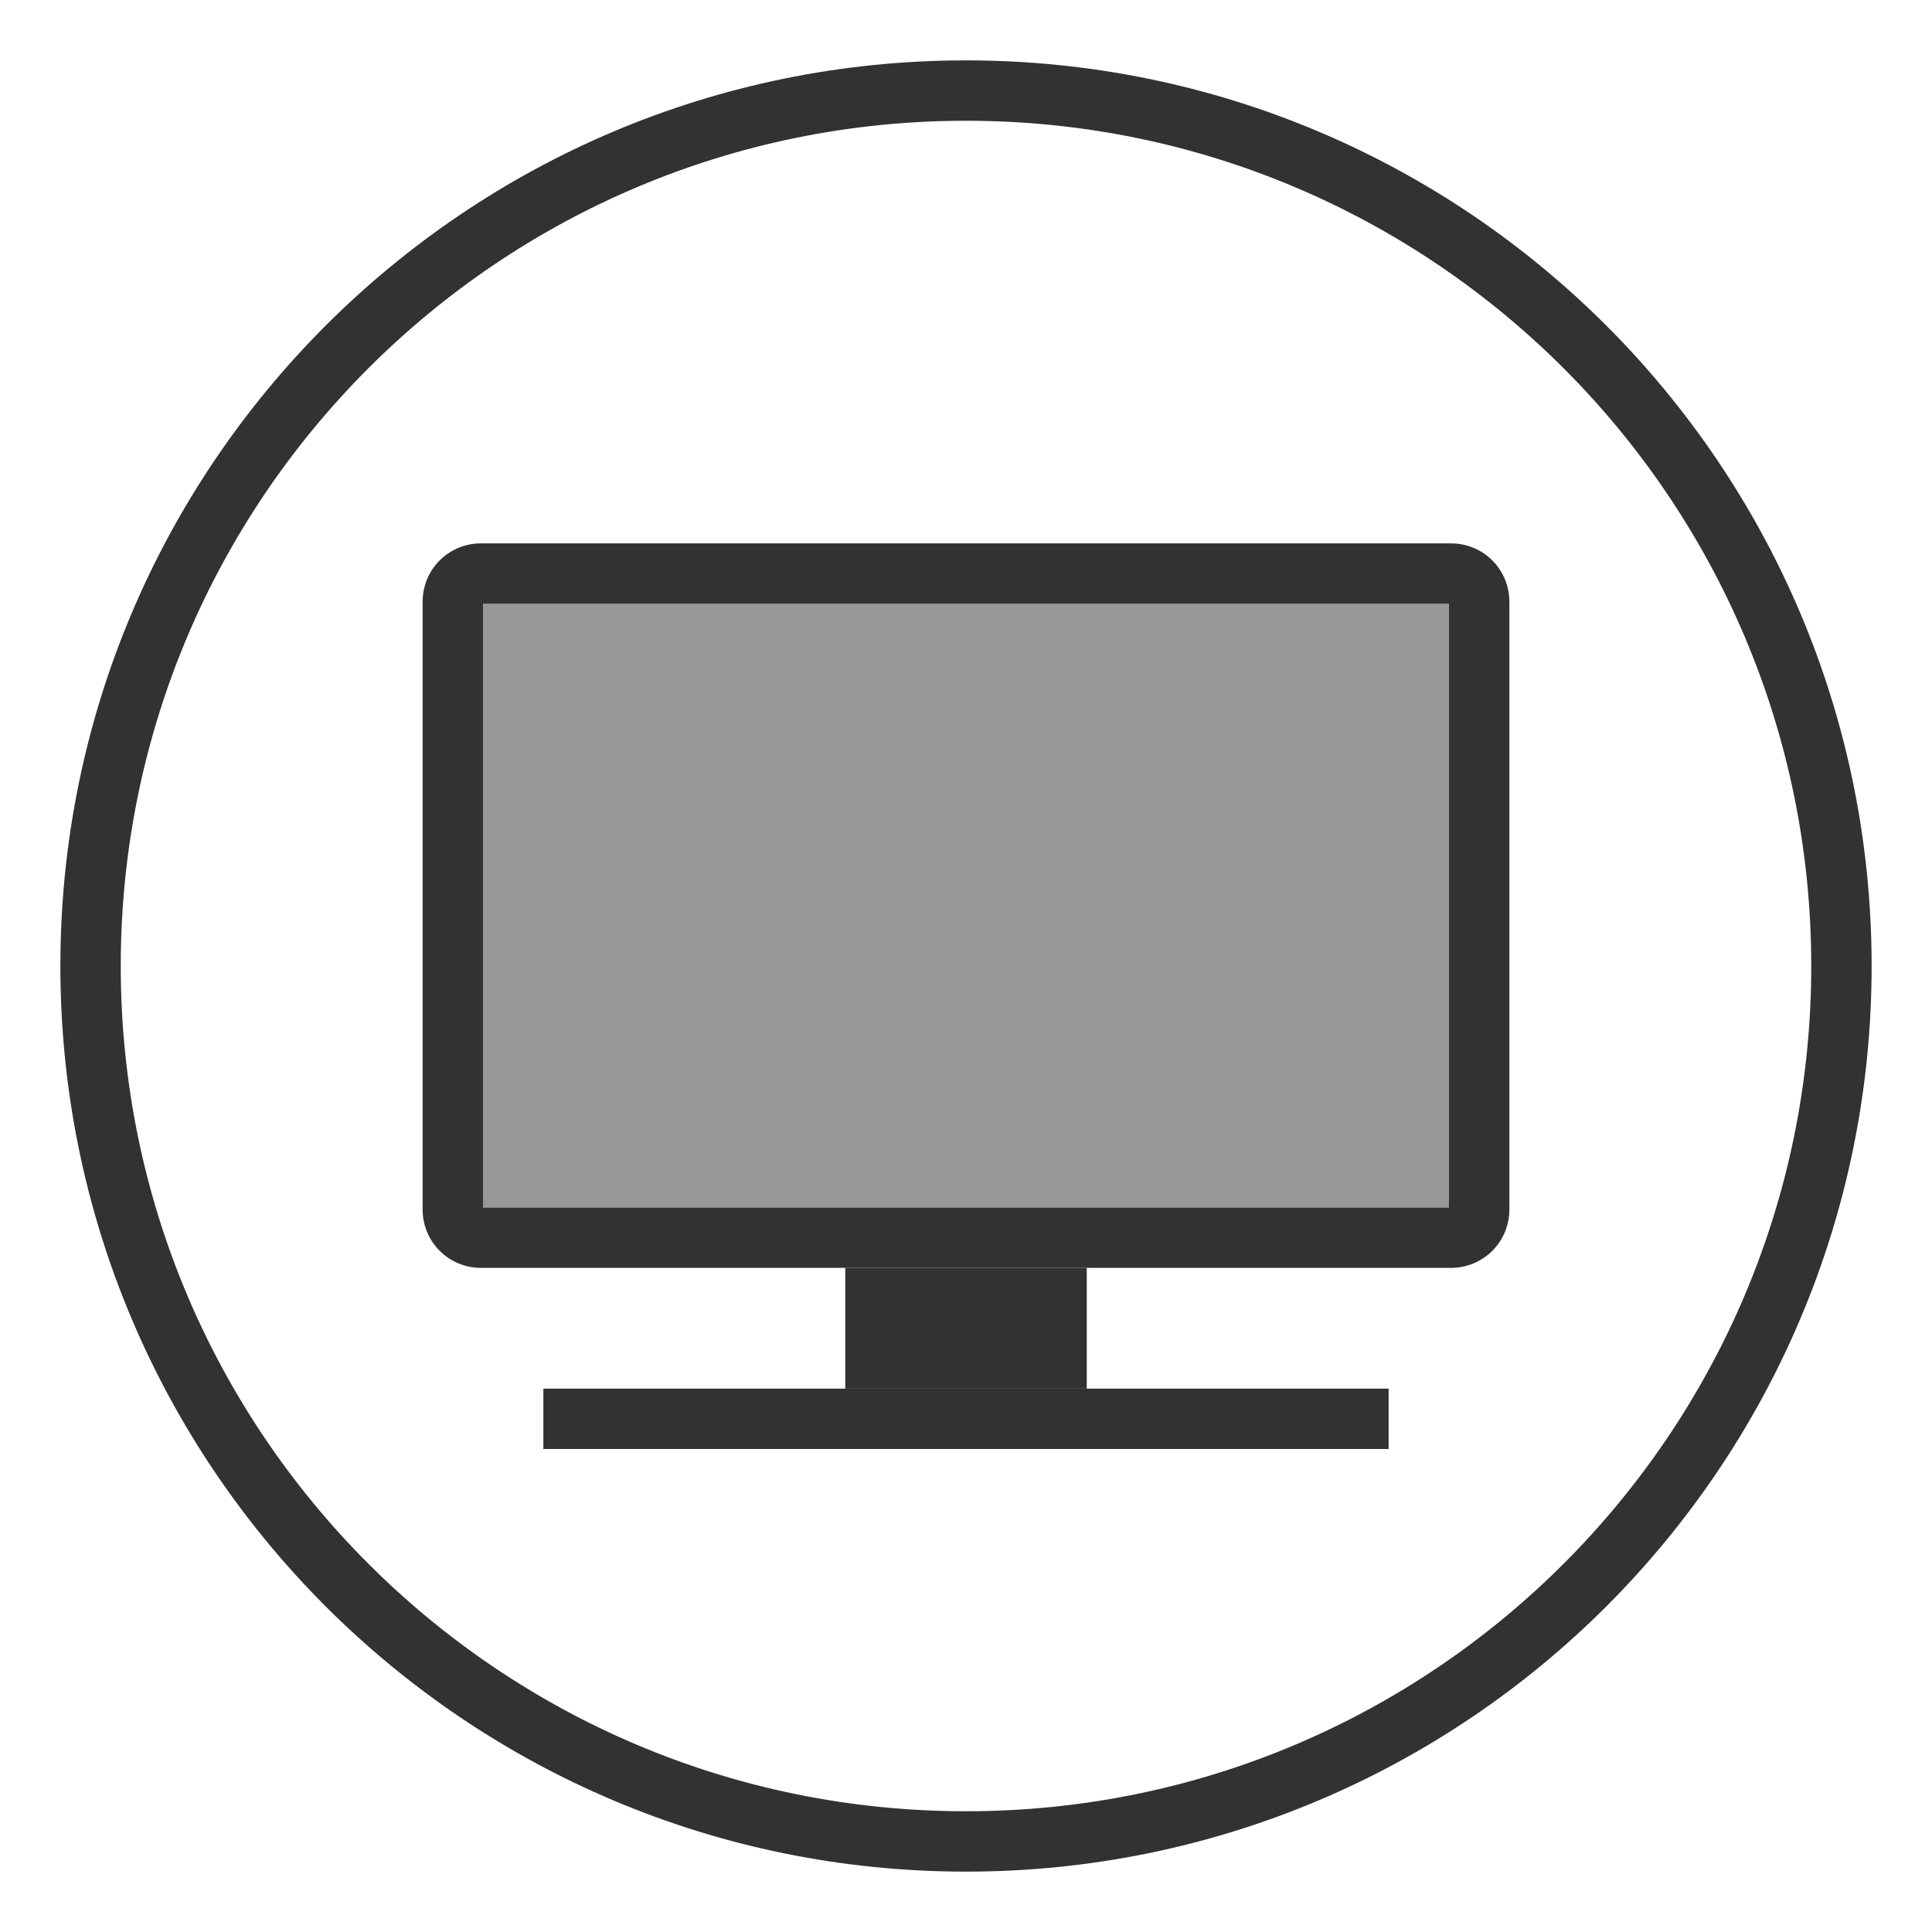
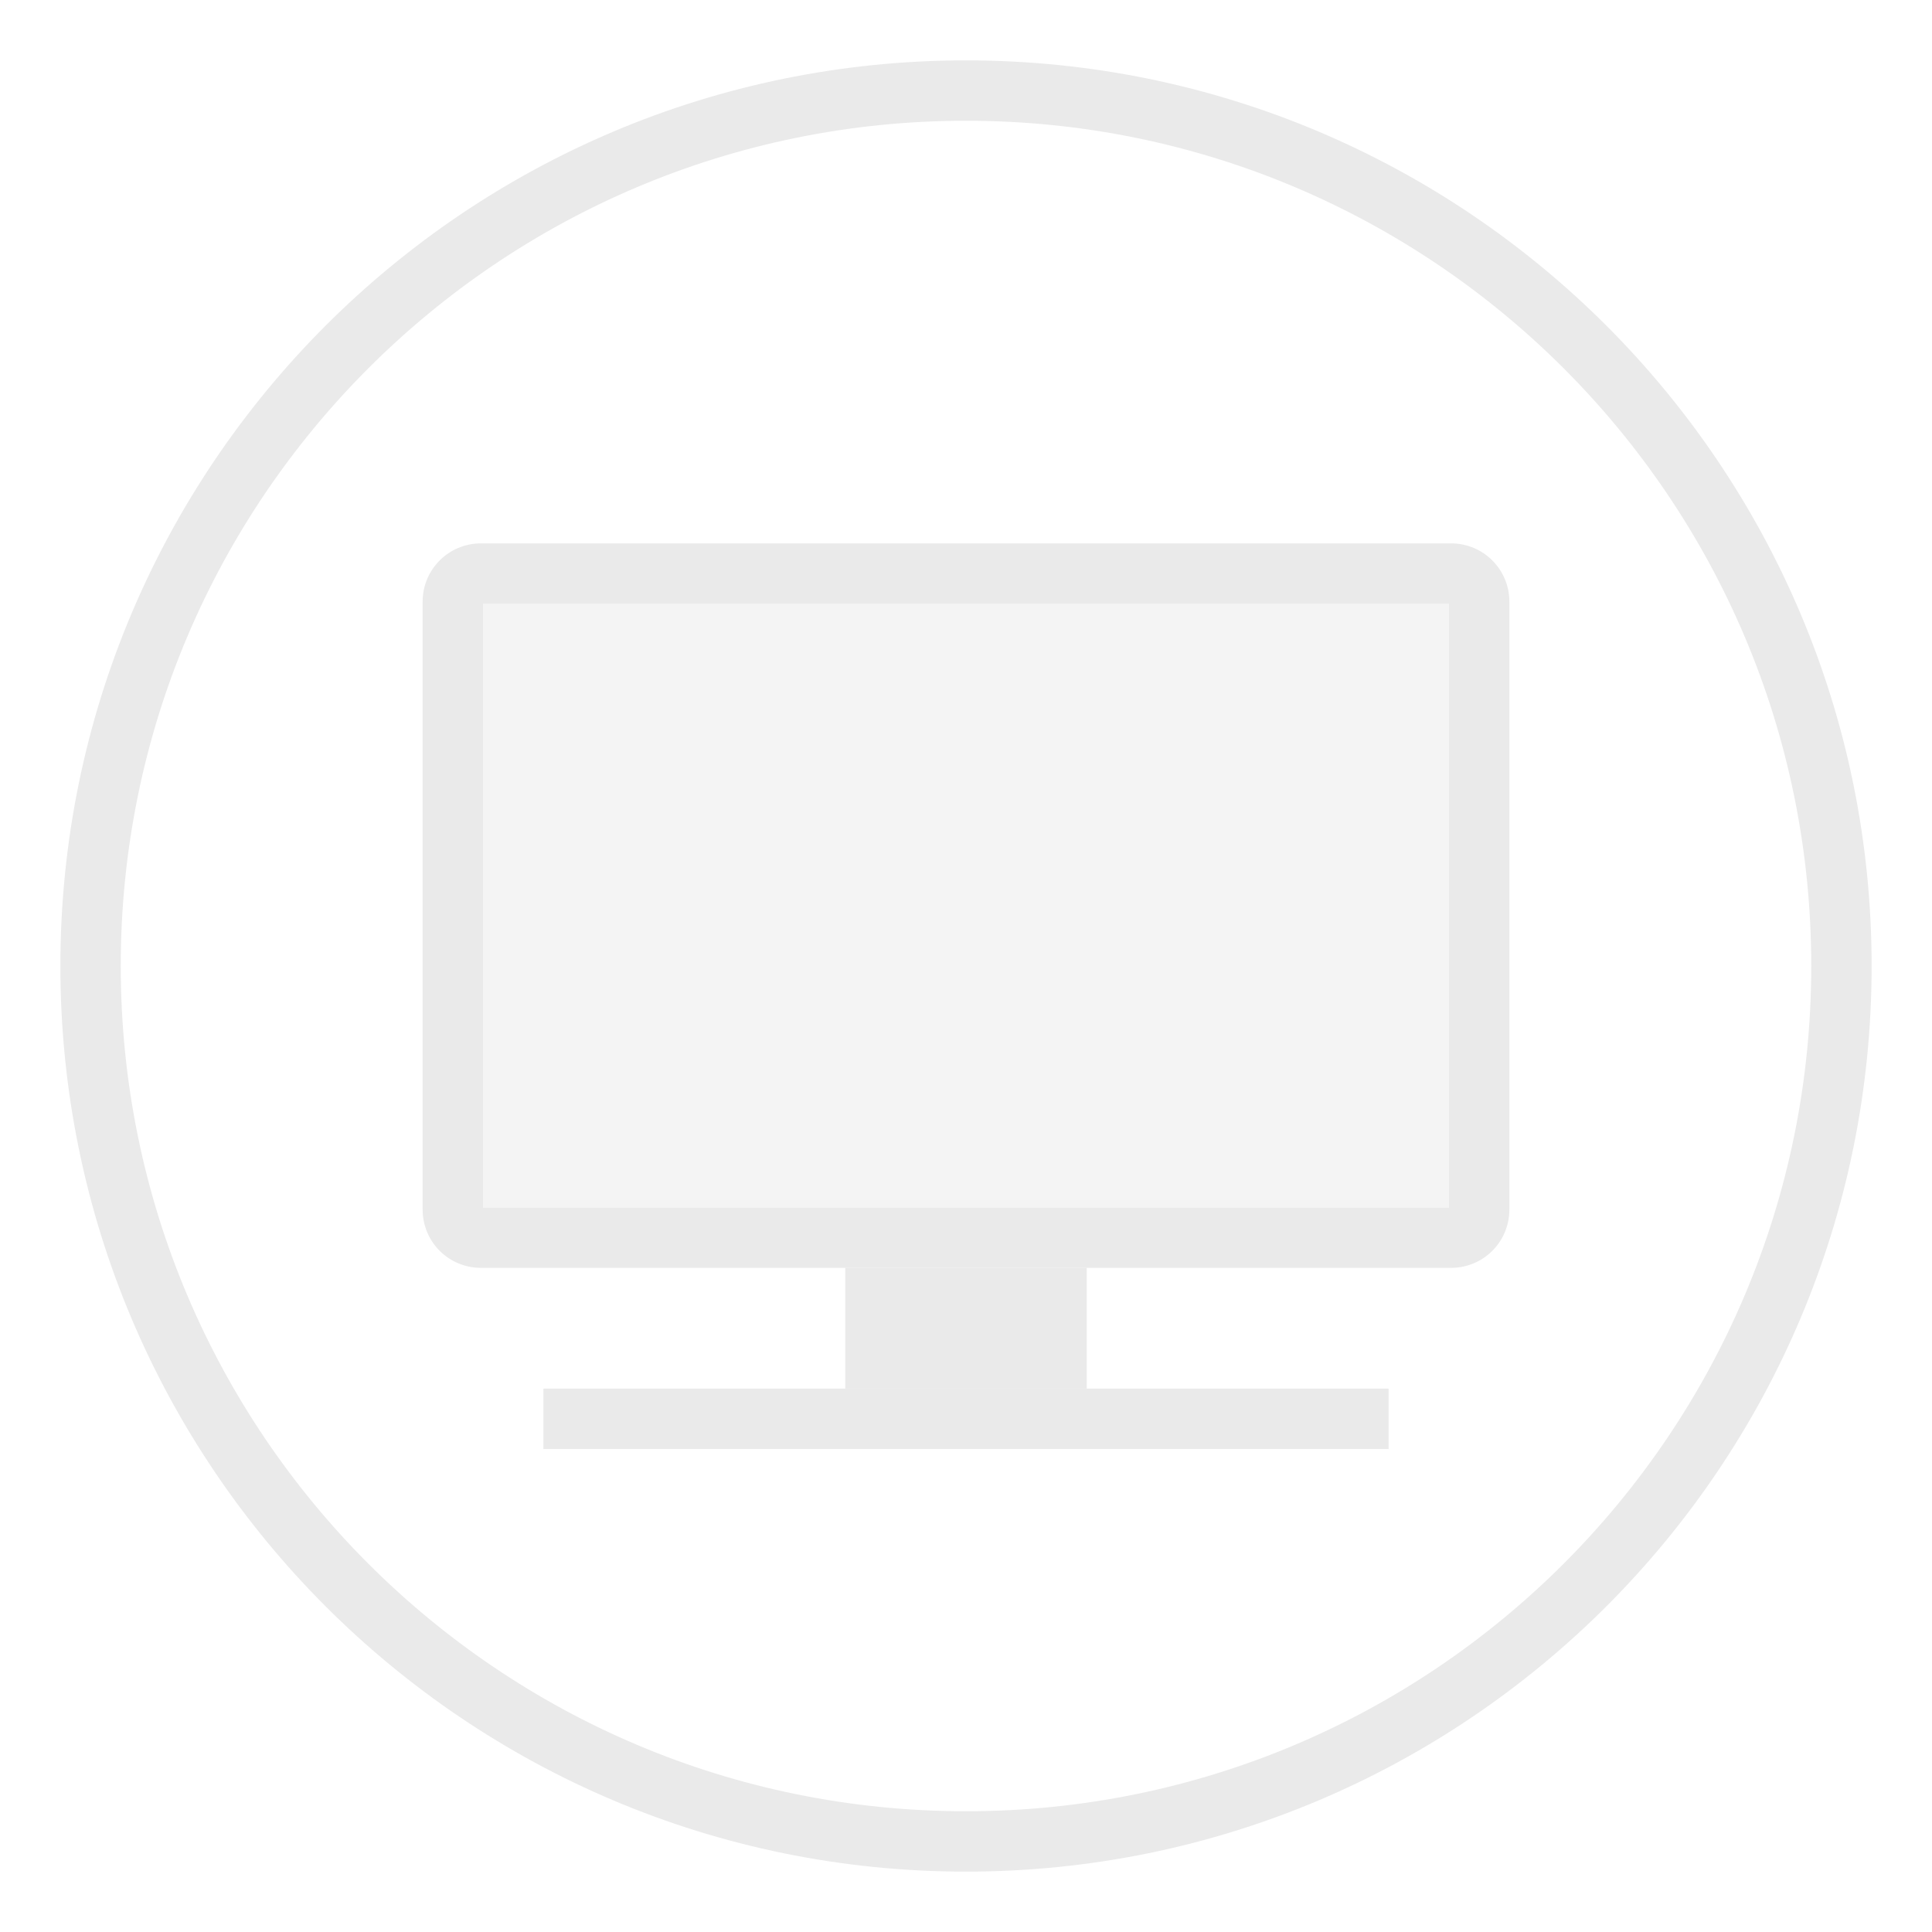
<svg xmlns="http://www.w3.org/2000/svg" id="svg60" version="1.1" height="32" width="32">
  <defs id="defs6">
    <style type="text/css" id="current-color-scheme">.ColorScheme-Text { color:#dedede; } .ColorScheme-Highlight { color:#5294e2; } .ColorScheme-ButtonBackground { color:#dedede; }</style>
    <filter style="color-interpolation-filters:sRGB" height="1.072" width="1.072" y="-0.036" x="-0.036" id="a">
      <feGaussianBlur id="feGaussianBlur3" stdDeviation="0.435" />
    </filter>
    <style type="text/css" id="style883" />
    <style id="current-color-scheme-5" type="text/css">.ColorScheme-Text { color:#dedede; } .ColorScheme-Highlight { color:#5294e2; } .ColorScheme-ButtonBackground { color:#dedede; }</style>
    <filter id="a-6" x="-0.036" y="-0.036" width="1.072" height="1.072" style="color-interpolation-filters:sRGB">
      <feGaussianBlur stdDeviation="0.435" id="feGaussianBlur3-2" />
    </filter>
    <style id="style883-9" type="text/css" />
    <style id="style860" type="text/css" />
    <style id="style862" type="text/css" />
    <linearGradient gradientUnits="userSpaceOnUse" gradientTransform="matrix(7.558909,0,0,2.15971,-47,-633.0214)" y2="291.71" y1="293.56" x2="8.202" x1="8.202" id="linearGradient851">
      <stop id="stop864" offset="0" stop-color="#323232" />
      <stop id="stop866" offset="1" />
    </linearGradient>
    <linearGradient gradientUnits="userSpaceOnUse" gradientTransform="matrix(1.133846,0,0,1.889805,6.399829,-553.7847)" y2="294.09" y1="293.39" x2="8.202" x1="8.202" id="linearGradient865">
      <stop id="stop869" offset="0" stop-color="#323232" />
      <stop id="stop871" offset="1" />
    </linearGradient>
    <linearGradient gradientUnits="userSpaceOnUse" gradientTransform="matrix(0.46667,0,0,0.5142783,-33,-11.20012)" y2="14" y1="-21" x2="135" x1="75" id="linearGradient1458">
      <stop id="stop874" offset="0" stop-color="#32b4ff" />
      <stop id="stop876" offset=".296" stop-color="#2db4ff" />
      <stop id="stop878" offset=".727" stop-color="#5087e1" />
      <stop id="stop880" offset="1" stop-color="#5a7dd2" />
    </linearGradient>
    <linearGradient gradientUnits="userSpaceOnUse" y2="51" y1="16" x2="62" x1="2" id="linearGradient920" gradientTransform="matrix(0.5,0,0,0.5714286,3.7924731e-8,-32.14286)">
      <stop id="stop883" offset="0" stop-color="#3c3c3c" />
      <stop id="stop885" offset="1" stop-color="#1e1e1e" />
    </linearGradient>
  </defs>
  <g id="22-22-computer">
    <rect height="22" width="22" x="-27" transform="scale(-1,1)" id="rect23" y="37.983" style="color:#bebebe;opacity:0;stroke-width:2" />
    <g id="g1030" transform="translate(26,-1.016949)">
-       <path transform="translate(-26,1.016949)" d="M 7 40 C 6.446 40 6 40.446 6 41 L 6 54 C 6 54.554 6.446 55 7 55 L 24 55 C 24.554 55 25 54.554 25 54 L 25 41 C 25 40.446 24.554 40 24 40 L 7 40 z M 7 41 L 24 41 L 24 53 L 24 54 L 7 54 L 7 53 L 7 41 z " style="opacity:1;fill:#323232;fill-opacity:1;stroke:none;stroke-width:0.679;stroke-miterlimit:4;stroke-dasharray:none;stroke-opacity:1" id="rect921" />
+       <path transform="translate(-26,1.016949)" d="M 7 40 C 6.446 40 6 40.446 6 41 L 6 54 C 6 54.554 6.446 55 7 55 L 24 55 C 24.554 55 25 54.554 25 54 L 25 41 C 25 40.446 24.554 40 24 40 L 7 40 z M 7 41 L 24 41 L 24 53 L 24 54 L 7 54 L 7 53 L 7 41 z " style="opacity:1;fill:#eaeaea;fill-opacity:1;stroke:none;stroke-width:0.679;stroke-miterlimit:4;stroke-dasharray:none;stroke-opacity:1" id="rect921" />
      <g transform="translate(0.5)" id="g996">
-         <rect style="opacity:1;fill:#323232;fill-opacity:1;stroke:none;stroke-width:1.414;stroke-miterlimit:4;stroke-dasharray:none;stroke-opacity:1" id="rect986" width="2" height="2" x="-12.5" y="56.017" />
-         <rect y="56.017" x="-10.5" height="2" width="1" id="rect990" style="opacity:1;fill:#323232;fill-opacity:1;stroke:none;stroke-width:1;stroke-miterlimit:4;stroke-dasharray:none;stroke-opacity:1" />
+         <rect style="opacity:1;fill:#eaeaea;fill-opacity:1;stroke:none;stroke-width:1.414;stroke-miterlimit:4;stroke-dasharray:none;stroke-opacity:1" id="rect986" width="2" height="2" x="-12.5" y="56.017" />
+         <rect y="56.017" x="-10.5" height="2" width="1" id="rect990" style="opacity:1;fill:#eaeaea;fill-opacity:1;stroke:none;stroke-width:1;stroke-miterlimit:4;stroke-dasharray:none;stroke-opacity:1" />
      </g>
-       <rect y="58.017" x="-17" height="1" width="13" id="rect992" style="opacity:1;fill:#323232;fill-opacity:1;stroke:none;stroke-width:1.612;stroke-miterlimit:4;stroke-dasharray:none;stroke-opacity:1" />
+       <rect y="58.017" x="-17" height="1" width="13" id="rect992" style="opacity:1;fill:#eaeaea;fill-opacity:1;stroke:none;stroke-width:1.612;stroke-miterlimit:4;stroke-dasharray:none;stroke-opacity:1" />
    </g>
-     <rect style="opacity:0.5;fill:#323232;fill-opacity:1;stroke:none;stroke-width:2.082;stroke-miterlimit:4;stroke-dasharray:none;stroke-opacity:1" id="rect880" width="17" height="13" x="7" y="41" />
+     <rect style="opacity:0.5;fill:#eaeaea;fill-opacity:1;stroke:none;stroke-width:2.082;stroke-miterlimit:4;stroke-dasharray:none;stroke-opacity:1" id="rect880" width="17" height="13" x="7" y="41" />
  </g>
  <g id="16-16-computer">
    <rect height="16" width="16" y="65.992" x="-24" transform="scale(-1,1)" id="rect16" style="color:#bebebe;fill:none" />
    <rect height="16" width="16" y="65.992" x="-24" transform="scale(-1,1)" id="rect18" style="color:#bebebe;opacity:0;stroke-width:3" />
    <g id="g1067" transform="translate(19)">
-       <path transform="translate(-19)" d="M 9.982 67 C 9.438 67 9 67.438 9 67.982 L 9 78.018 C 9 78.562 9.438 79 9.982 79 L 23.018 79 C 23.562 79 24 78.562 24 78.018 L 24 67.982 C 24 67.438 23.562 67 23.018 67 L 9.982 67 z M 10 68 L 23 68 L 23 77 L 23 78 L 10 78 L 10 77 L 10 68 z " style="opacity:1;fill:#323232;fill-opacity:1;stroke:none;stroke-width:0.54;stroke-miterlimit:4;stroke-dasharray:none;stroke-opacity:1" id="rect982" />
+       <path transform="translate(-19)" d="M 9.982 67 C 9.438 67 9 67.438 9 67.982 L 9 78.018 C 9 78.562 9.438 79 9.982 79 L 23.018 79 C 23.562 79 24 78.562 24 78.018 L 24 67.982 C 24 67.438 23.562 67 23.018 67 L 9.982 67 z M 10 68 L 23 68 L 23 77 L 23 78 L 10 78 L 10 77 L 10 68 z " style="opacity:1;fill:#eaeaea;fill-opacity:1;stroke:none;stroke-width:0.54;stroke-miterlimit:4;stroke-dasharray:none;stroke-opacity:1" id="rect982" />
      <g id="g1060">
-         <rect style="opacity:1;fill:#323232;fill-opacity:1;stroke:none;stroke-width:1.414;stroke-miterlimit:4;stroke-dasharray:none;stroke-opacity:1" id="rect1052" width="2" height="2" x="-4" y="79" />
-         <rect style="opacity:1;fill:#323232;fill-opacity:1;stroke:none;stroke-width:1;stroke-miterlimit:4;stroke-dasharray:none;stroke-opacity:1" id="rect1054" width="1" height="2" x="-2" y="79" />
+         <rect style="opacity:1;fill:#eaeaea;fill-opacity:1;stroke:none;stroke-width:1.414;stroke-miterlimit:4;stroke-dasharray:none;stroke-opacity:1" id="rect1052" width="2" height="2" x="-4" y="79" />
+         <rect style="opacity:1;fill:#eaeaea;fill-opacity:1;stroke:none;stroke-width:1;stroke-miterlimit:4;stroke-dasharray:none;stroke-opacity:1" id="rect1054" width="1" height="2" x="-2" y="79" />
      </g>
-       <rect y="81" x="-8" height="1" width="11" id="rect1056" style="opacity:1;fill:#323232;fill-opacity:1;stroke:none;stroke-width:1.483;stroke-miterlimit:4;stroke-dasharray:none;stroke-opacity:1" />
+       <rect y="81" x="-8" height="1" width="11" id="rect1056" style="opacity:1;fill:#eaeaea;fill-opacity:1;stroke:none;stroke-width:1.483;stroke-miterlimit:4;stroke-dasharray:none;stroke-opacity:1" />
    </g>
-     <rect style="opacity:0.5;fill:#323232;fill-opacity:1;stroke:none;stroke-width:2.108;stroke-miterlimit:4;stroke-dasharray:none;stroke-opacity:1" id="rect882" width="13" height="10" x="10" y="68" />
+     <rect style="opacity:0.5;fill:#eaeaea;fill-opacity:1;stroke:none;stroke-width:2.108;stroke-miterlimit:4;stroke-dasharray:none;stroke-opacity:1" id="rect882" width="13" height="10" x="10" y="68" />
  </g>
  <g id="22-22-computer-laptop">
    <rect height="22" width="22" x="-75" transform="scale(-1,1)" id="rect893" y="37.983" style="color:#bebebe;opacity:0;stroke-width:2" />
    <g id="g1113" transform="translate(-27.5,-0.0169487)">
-       <path transform="translate(27.5,0.0169487)" d="M 56 39.982 C 55.446 39.982 55 40.428 55 40.982 L 55 53.982 C 55 54.536 55.446 54.982 56 54.982 L 73 54.982 C 73.554 54.982 74 54.536 74 53.982 L 74 40.982 C 74 40.428 73.554 39.982 73 39.982 L 56 39.982 z M 56 40.982 L 73 40.982 L 73 41 L 73 52.982 L 73 54 L 56 54 L 56 52.982 L 56 41 L 56 40.982 z " style="opacity:1;fill:#323232;fill-opacity:1;stroke:none;stroke-width:0.679;stroke-miterlimit:4;stroke-dasharray:none;stroke-opacity:1" id="rect1085" />
-       <rect ry="0" y="56" x="82.5" height="1.017" width="19" id="rect1109" style="opacity:1;fill:#323232;fill-opacity:1;stroke:none;stroke-width:0.713;stroke-miterlimit:4;stroke-dasharray:none;stroke-opacity:1" />
+       <path transform="translate(27.5,0.0169487)" d="M 56 39.982 C 55.446 39.982 55 40.428 55 40.982 L 55 53.982 C 55 54.536 55.446 54.982 56 54.982 L 73 54.982 C 73.554 54.982 74 54.536 74 53.982 L 74 40.982 C 74 40.428 73.554 39.982 73 39.982 L 56 39.982 z M 56 40.982 L 73 40.982 L 73 41 L 73 52.982 L 73 54 L 56 54 L 56 52.982 L 56 41 L 56 40.982 z " style="opacity:1;fill:#eaeaea;fill-opacity:1;stroke:none;stroke-width:0.679;stroke-miterlimit:4;stroke-dasharray:none;stroke-opacity:1" id="rect1085" />
+       <rect ry="0" y="56" x="82.5" height="1.017" width="19" id="rect1109" style="opacity:1;fill:#eaeaea;fill-opacity:1;stroke:none;stroke-width:0.713;stroke-miterlimit:4;stroke-dasharray:none;stroke-opacity:1" />
    </g>
-     <rect style="opacity:0.5;fill:#323232;fill-opacity:1;stroke:none;stroke-width:2.082;stroke-miterlimit:4;stroke-dasharray:none;stroke-opacity:1" id="rect884" width="17" height="13" x="56" y="41" />
+     <rect style="opacity:0.5;fill:#eaeaea;fill-opacity:1;stroke:none;stroke-width:2.082;stroke-miterlimit:4;stroke-dasharray:none;stroke-opacity:1" id="rect884" width="17" height="13" x="56" y="41" />
  </g>
  <g id="16-16-computer-laptop">
    <rect height="16" width="16" y="65.992" x="-72" transform="scale(-1,1)" id="rect922" style="color:#bebebe;fill:none" />
    <rect height="16" width="16" y="65.992" x="-72" transform="scale(-1,1)" id="rect924" style="color:#bebebe;opacity:0;stroke-width:3" />
    <g id="g1131" transform="translate(-18.5,0.9915237)">
-       <path transform="translate(18.5,-0.9915237)" d="M 58 66.992 C 57.446 66.992 57 67.438 57 67.992 L 57 77.992 C 57 78.546 57.446 78.992 58 78.992 L 71 78.992 C 71.554 78.992 72 78.546 72 77.992 L 72 67.992 C 72 67.438 71.554 66.992 71 66.992 L 58 66.992 z M 58 67.992 L 71 67.992 L 71 68 L 71 76.992 L 71 78 L 58 78 L 58 76.992 L 58 68 L 58 67.992 z " style="opacity:1;fill:#323232;fill-opacity:1;stroke:none;stroke-width:0.54;stroke-miterlimit:4;stroke-dasharray:none;stroke-opacity:1" id="rect1104" />
-       <rect ry="0" y="79" x="75.5" height="1" width="15" id="rect1127" style="opacity:1;fill:#323232;fill-opacity:1;stroke:none;stroke-width:1;stroke-miterlimit:4;stroke-dasharray:none;stroke-opacity:1" />
+       <path transform="translate(18.5,-0.9915237)" d="M 58 66.992 C 57.446 66.992 57 67.438 57 67.992 L 57 77.992 C 57 78.546 57.446 78.992 58 78.992 L 71 78.992 C 71.554 78.992 72 78.546 72 77.992 L 72 67.992 C 72 67.438 71.554 66.992 71 66.992 L 58 66.992 z M 58 67.992 L 71 67.992 L 71 68 L 71 76.992 L 71 78 L 58 78 L 58 76.992 L 58 68 L 58 67.992 z " style="opacity:1;fill:#eaeaea;fill-opacity:1;stroke:none;stroke-width:0.54;stroke-miterlimit:4;stroke-dasharray:none;stroke-opacity:1" id="rect1104" />
+       <rect ry="0" y="79" x="75.5" height="1" width="15" id="rect1127" style="opacity:1;fill:#eaeaea;fill-opacity:1;stroke:none;stroke-width:1;stroke-miterlimit:4;stroke-dasharray:none;stroke-opacity:1" />
    </g>
-     <rect style="opacity:0.5;fill:#323232;fill-opacity:1;stroke:none;stroke-width:2.108;stroke-miterlimit:4;stroke-dasharray:none;stroke-opacity:1" id="rect886" width="13" height="10" x="58" y="68" />
+     <rect style="opacity:0.5;fill:#eaeaea;fill-opacity:1;stroke:none;stroke-width:2.108;stroke-miterlimit:4;stroke-dasharray:none;stroke-opacity:1" id="rect886" width="13" height="10" x="58" y="68" />
  </g>
  <g id="computer">
    <rect id="rect38-7" style="opacity:0;stroke-width:2;paint-order:fill markers stroke" ry="0" rx="0" height="32" width="32" y="-3.0004884e-07" x="0" />
    <g id="g955" transform="translate(35)">
-       <circle r="14.5" cy="16" cx="-19" id="path6762" style="fill:none;fill-opacity:1;stroke:#323232;stroke-width:1;stroke-miterlimit:4;stroke-dasharray:none;stroke-opacity:1" />
-       <rect id="rect928" ry="0" height="2" width="4" y="21" x="-21" style="fill:#323232;fill-opacity:1;stroke-width:2.333;image-rendering:optimizeSpeed" />
-       <rect id="rect930" ry="0" height="1" width="14" y="23" x="-26" style="fill:#323232;fill-opacity:1;stroke-width:1.291;image-rendering:optimizeSpeed" />
-       <path transform="translate(-35)" d="M 7.967 9 C 7.431 9 7 9.431 7 9.967 L 7 20.033 C 7 20.569 7.431 21 7.967 21 L 24.033 21 C 24.569 21 25 20.569 25 20.033 L 25 9.967 C 25 9.431 24.569 9 24.033 9 L 7.967 9 z M 8 10 L 24 10 L 24 20 L 8 20 L 8 10 z " style="fill:#323232;fill-opacity:1;stroke-width:0.321;image-rendering:optimizeSpeed" id="rect932" />
-       <rect id="rect934" ry="0" height="10" width="16" y="10" x="-27" style="fill:#323232;fill-opacity:1;stroke-width:0.289;image-rendering:optimizeSpeed;opacity:0.5" />
+       <circle r="14.5" cy="16" cx="-19" id="path6762" style="fill:none;fill-opacity:1;stroke:#eaeaea;stroke-width:1;stroke-miterlimit:4;stroke-dasharray:none;stroke-opacity:1" />
+       <rect id="rect928" ry="0" height="2" width="4" y="21" x="-21" style="fill:#eaeaea;fill-opacity:1;stroke-width:2.333;image-rendering:optimizeSpeed" />
+       <rect id="rect930" ry="0" height="1" width="14" y="23" x="-26" style="fill:#eaeaea;fill-opacity:1;stroke-width:1.291;image-rendering:optimizeSpeed" />
+       <path transform="translate(-35)" d="M 7.967 9 C 7.431 9 7 9.431 7 9.967 L 7 20.033 C 7 20.569 7.431 21 7.967 21 L 24.033 21 C 24.569 21 25 20.569 25 20.033 L 25 9.967 C 25 9.431 24.569 9 24.033 9 L 7.967 9 z M 8 10 L 24 10 L 24 20 L 8 20 L 8 10 z " style="fill:#eaeaea;fill-opacity:1;stroke-width:0.321;image-rendering:optimizeSpeed" id="rect932" />
+       <rect id="rect934" ry="0" height="10" width="16" y="10" x="-27" style="fill:#eaeaea;fill-opacity:1;stroke-width:0.289;image-rendering:optimizeSpeed;opacity:0.5" />
    </g>
  </g>
  <g id="computer-laptop">
    <rect x="48" y="-1.4901161e-06" width="32" height="32" rx="0" ry="0" style="opacity:0;stroke-width:2;paint-order:fill markers stroke" id="rect993" />
    <g id="g1005" transform="translate(-40)">
-       <circle style="fill:none;fill-opacity:1;stroke:#323232;stroke-width:1;stroke-miterlimit:4;stroke-dasharray:none;stroke-opacity:1" id="circle974" cx="104" cy="16" r="14.5" />
-       <rect style="fill:#323232;fill-opacity:1;stroke-width:1.464;image-rendering:optimizeSpeed" x="95" y="22" width="18" height="1" ry="0" id="rect978" />
-       <path transform="translate(40)" d="M 55.967 9 C 55.431 9 55 9.431 55 9.967 L 55 20.033 C 55 20.569 55.431 21 55.967 21 L 72.033 21 C 72.569 21 73 20.569 73 20.033 L 73 9.967 C 73 9.431 72.569 9 72.033 9 L 55.967 9 z M 56 10 L 72 10 L 72 20 L 56 20 L 56 10 z " style="fill:#323232;fill-opacity:1;stroke-width:0.321;image-rendering:optimizeSpeed" id="rect980" />
-       <rect style="fill:#323232;fill-opacity:1;stroke-width:0.289;image-rendering:optimizeSpeed;opacity:0.5" x="96" y="10" width="16" height="10" ry="0" id="rect983" />
+       <circle style="fill:none;fill-opacity:1;stroke:#eaeaea;stroke-width:1;stroke-miterlimit:4;stroke-dasharray:none;stroke-opacity:1" id="circle974" cx="104" cy="16" r="14.5" />
+       <rect style="fill:#eaeaea;fill-opacity:1;stroke-width:1.464;image-rendering:optimizeSpeed" x="95" y="22" width="18" height="1" ry="0" id="rect978" />
+       <path transform="translate(40)" d="M 55.967 9 C 55.431 9 55 9.431 55 9.967 L 55 20.033 C 55 20.569 55.431 21 55.967 21 L 72.033 21 C 72.569 21 73 20.569 73 20.033 L 73 9.967 C 73 9.431 72.569 9 72.033 9 L 55.967 9 z M 56 10 L 72 10 L 72 20 L 56 20 L 56 10 z " style="fill:#eaeaea;fill-opacity:1;stroke-width:0.321;image-rendering:optimizeSpeed" id="rect980" />
+       <rect style="fill:#eaeaea;fill-opacity:1;stroke-width:0.289;image-rendering:optimizeSpeed;opacity:0.5" x="96" y="10" width="16" height="10" ry="0" id="rect983" />
    </g>
  </g>
</svg>
